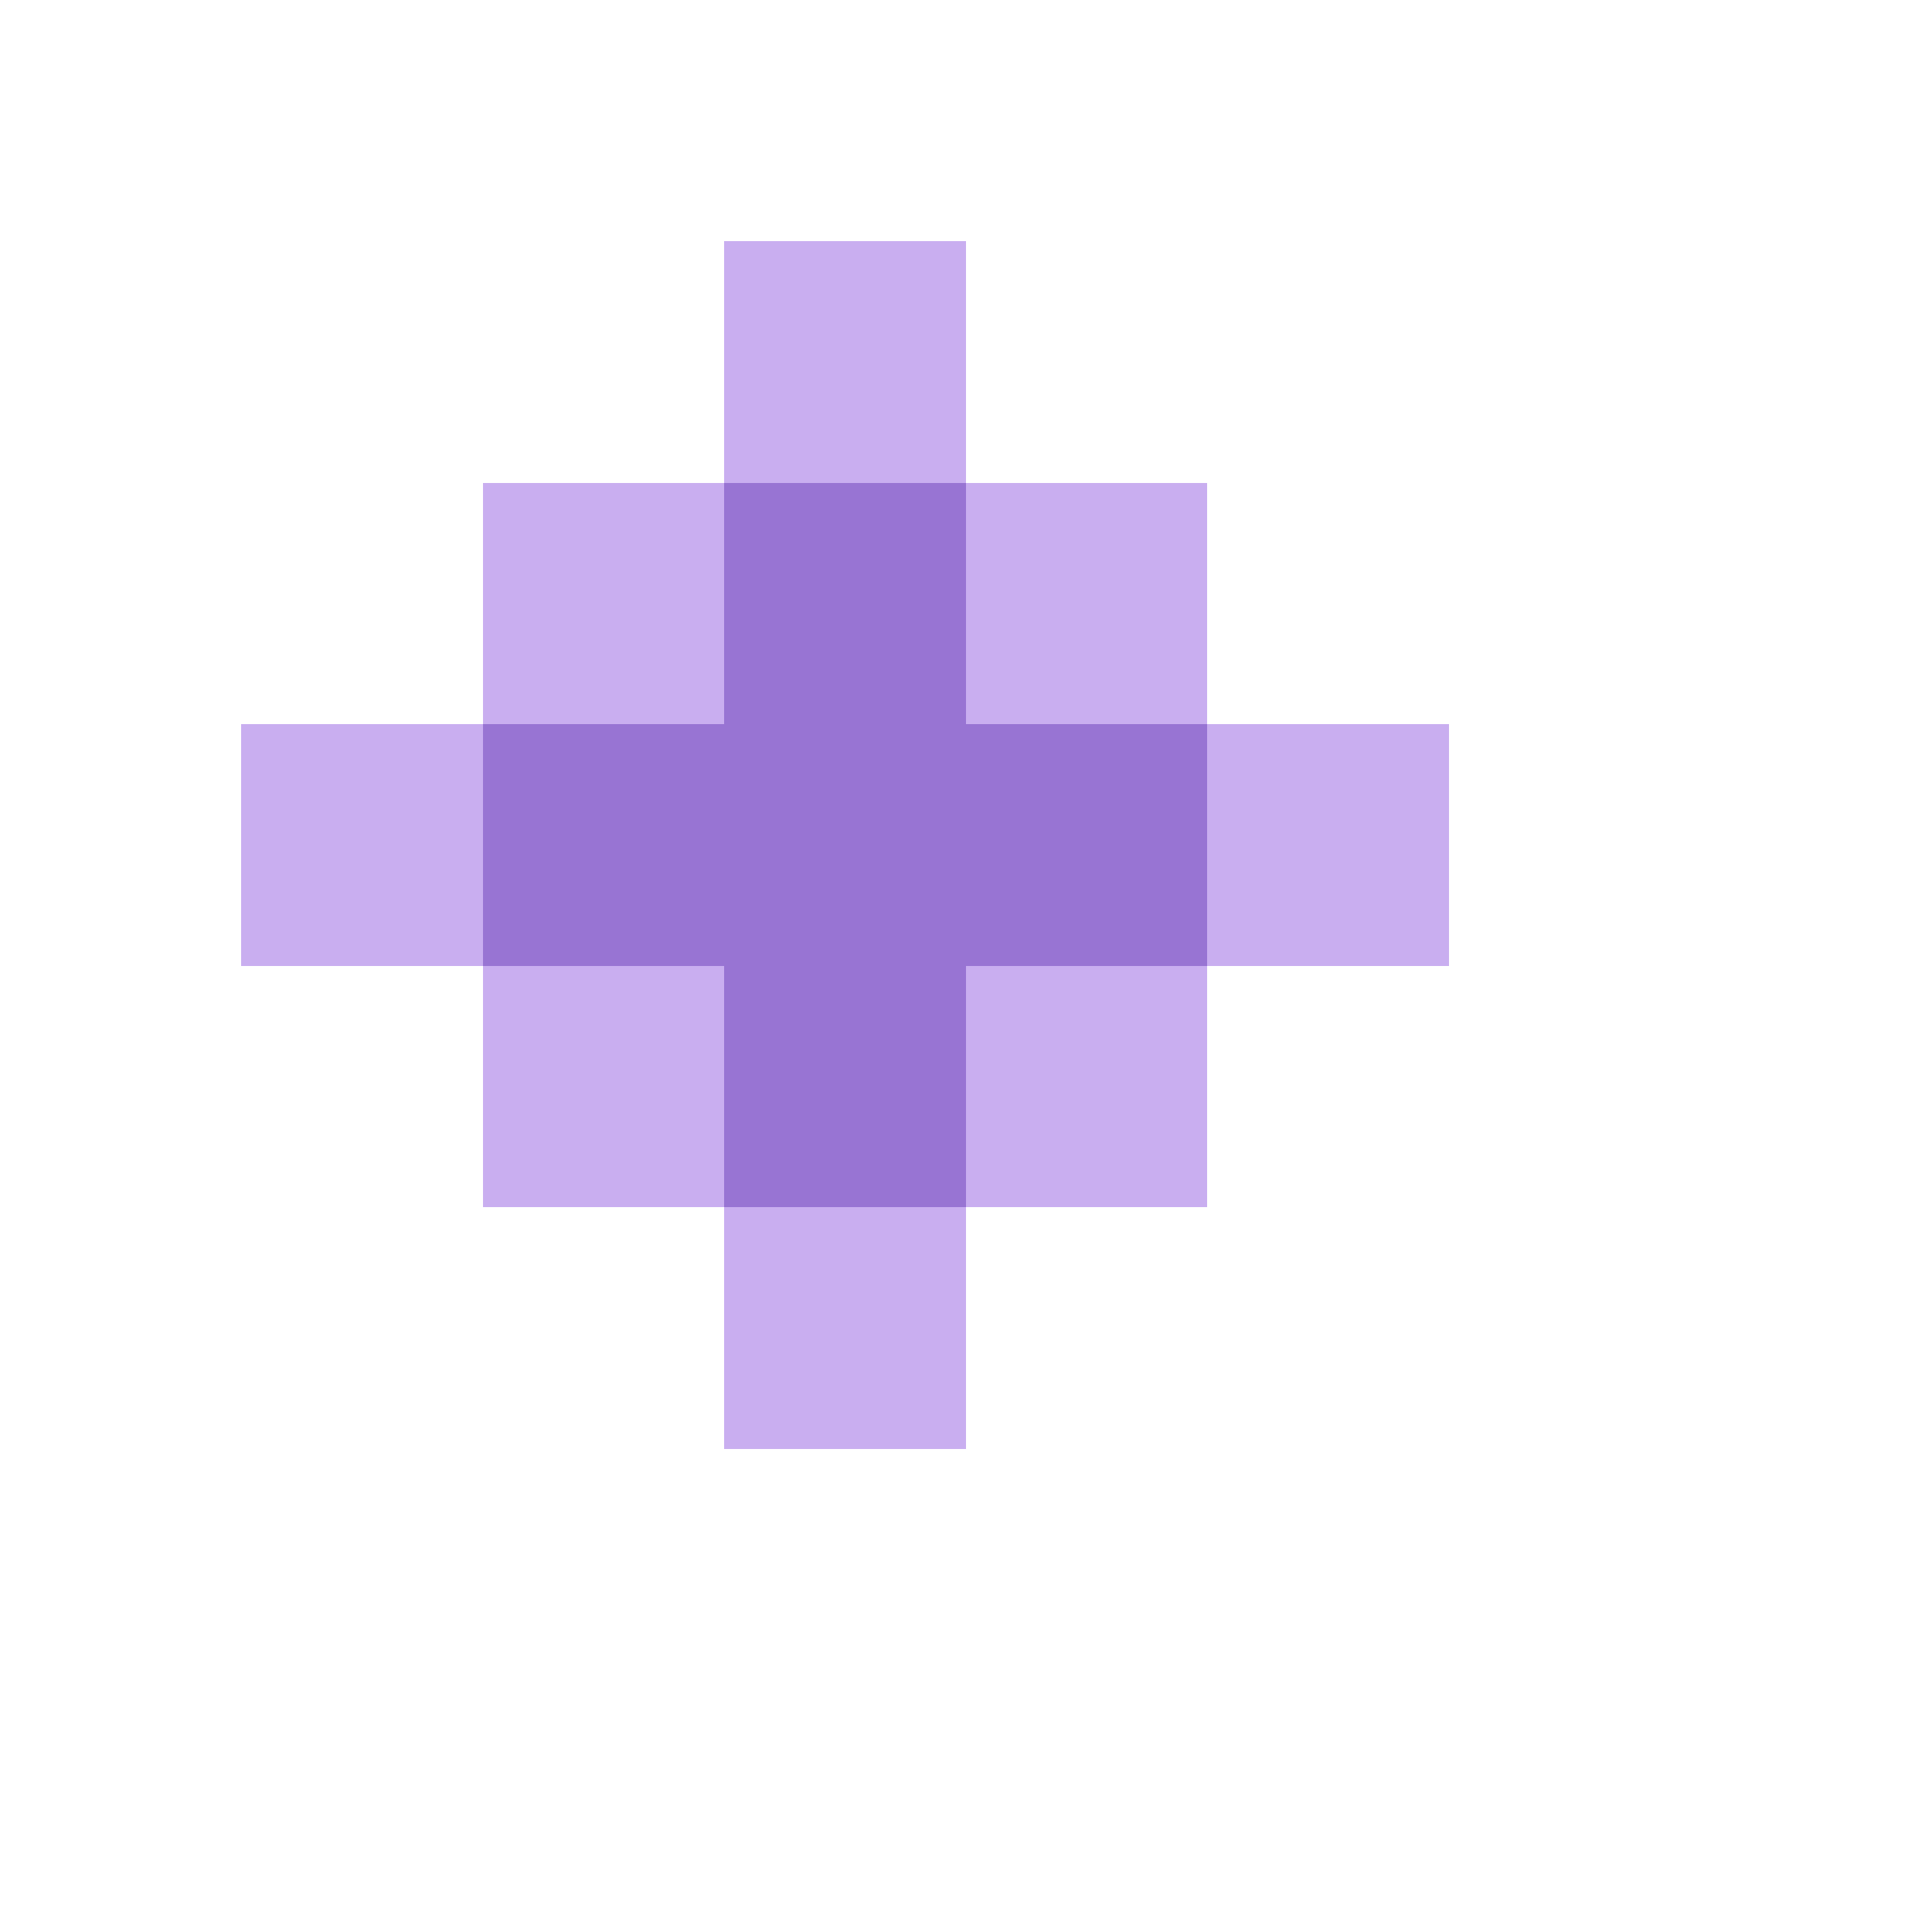
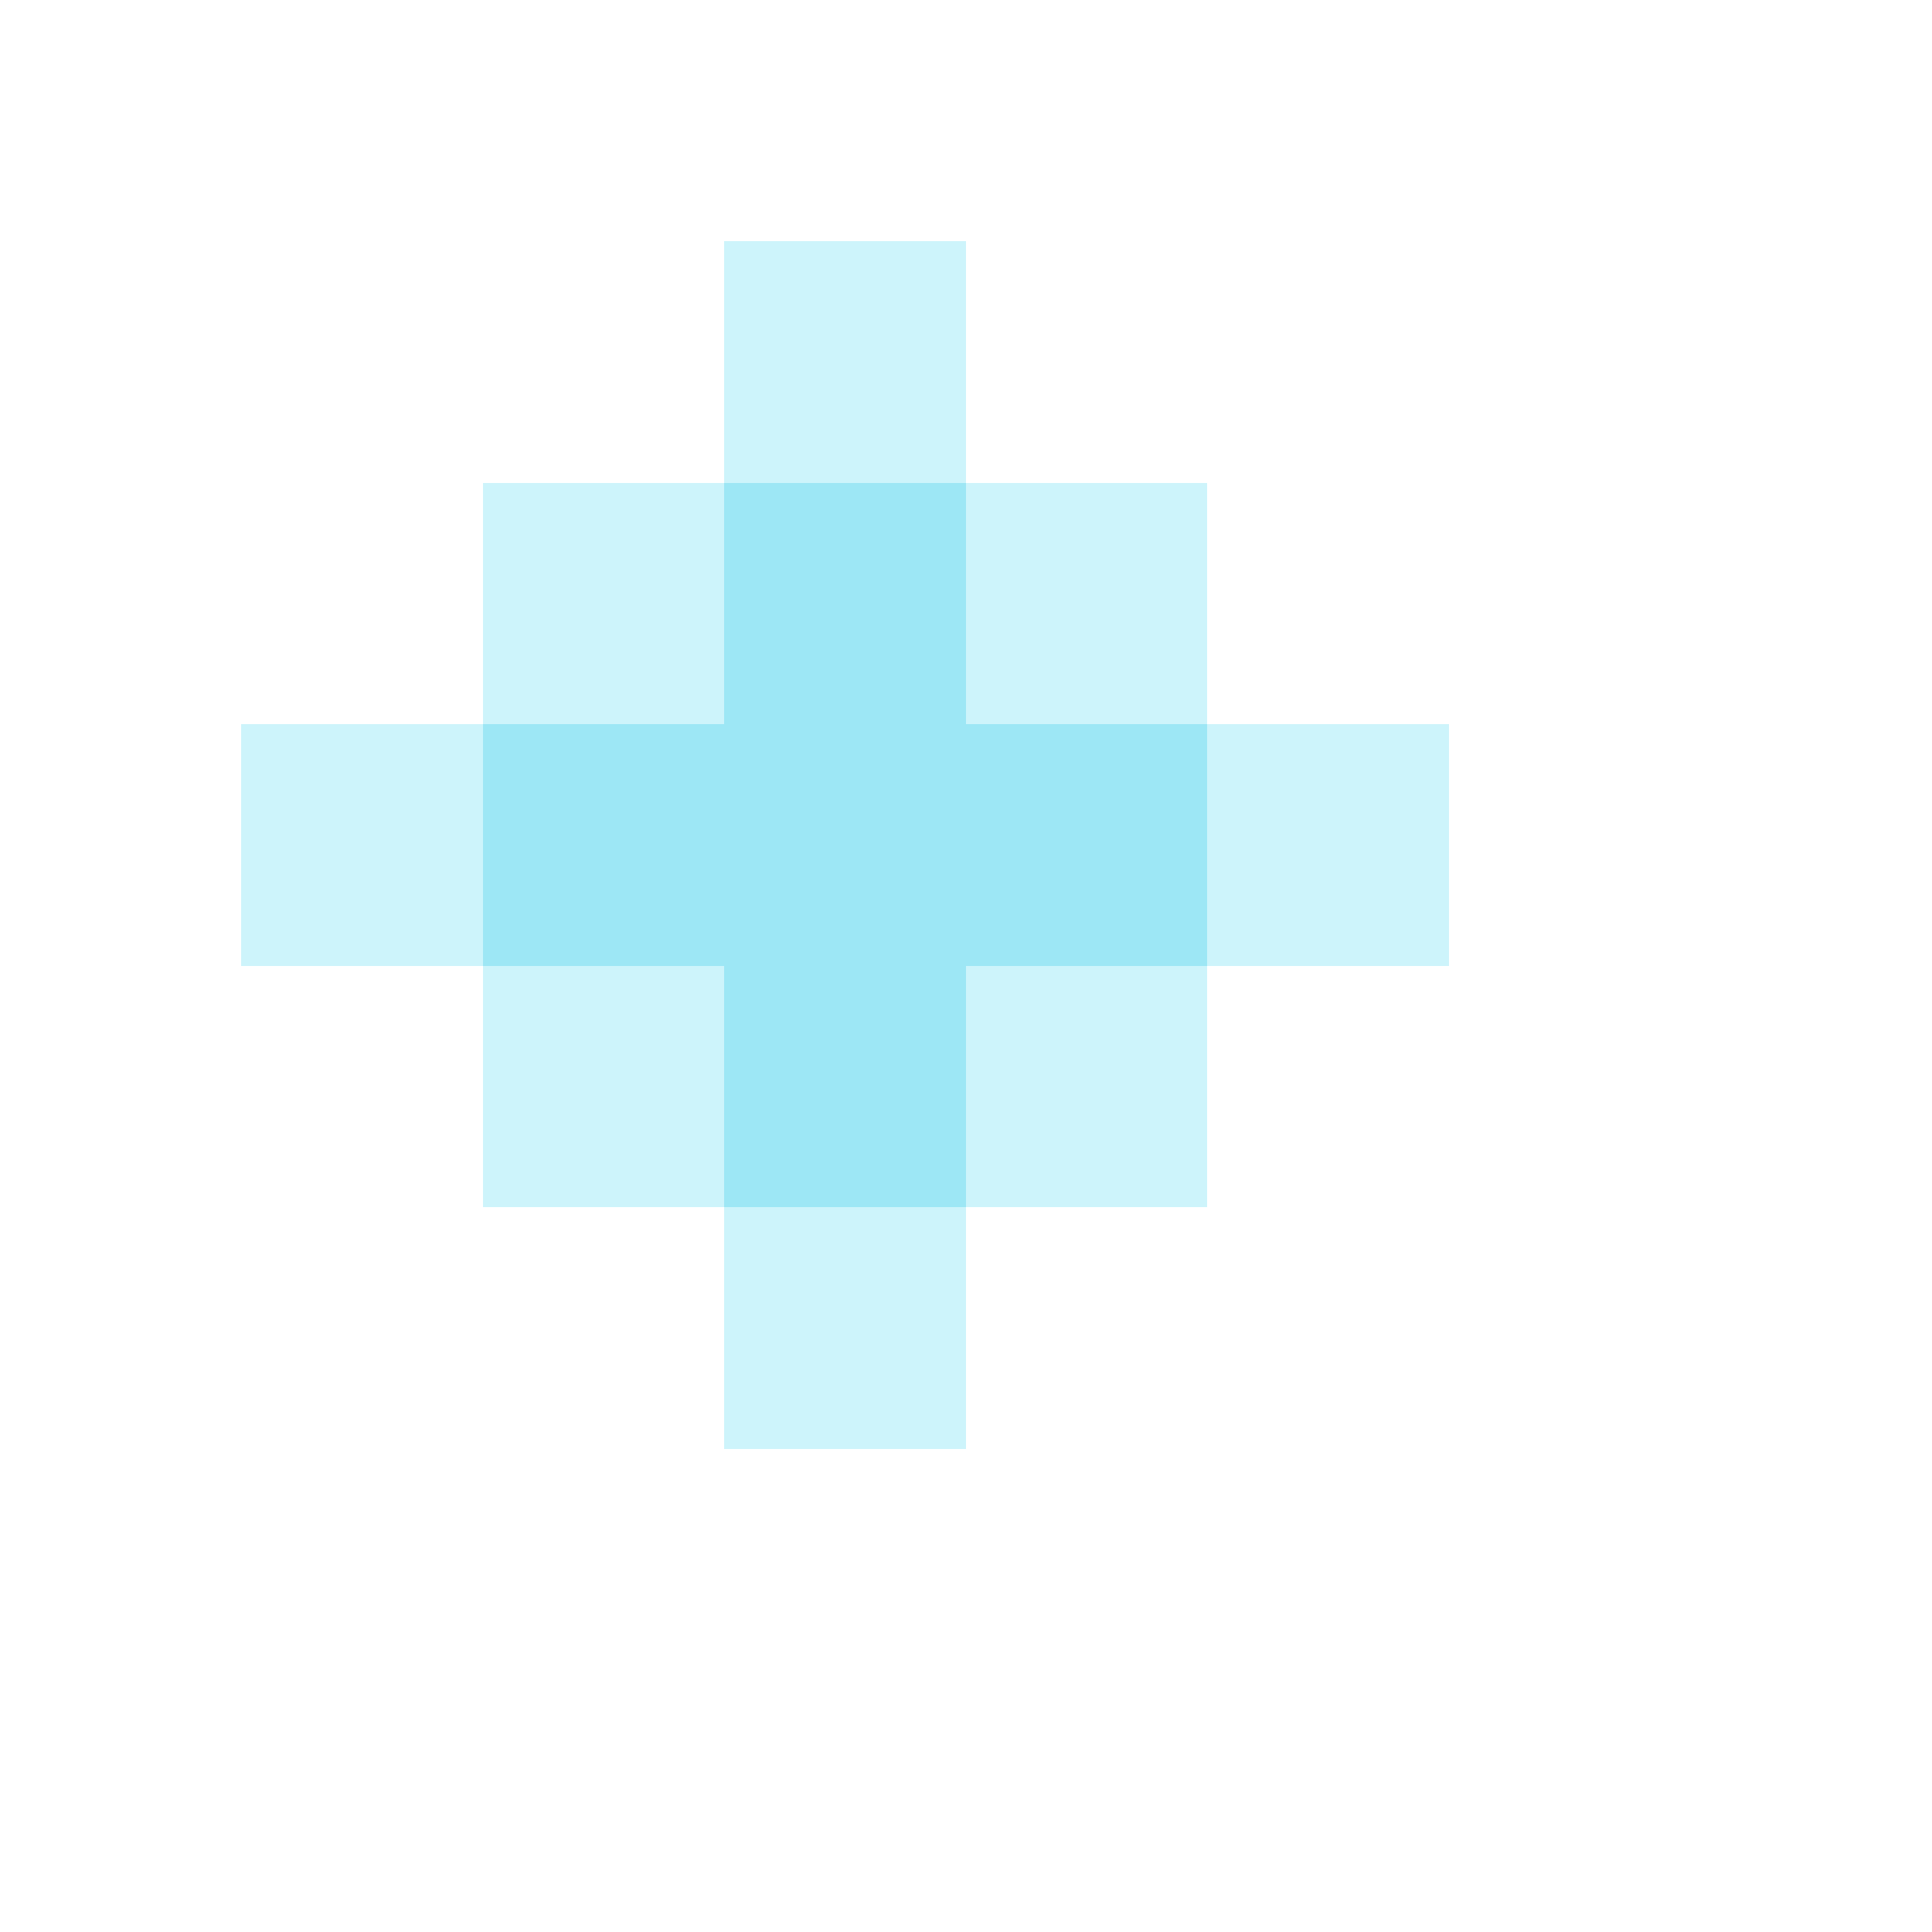
<svg xmlns="http://www.w3.org/2000/svg" width="8" height="8" viewBox="0 0 8 8" shape-rendering="crispEdges" role="img" aria-label="Mage isabet efekti frame 2">
-   <rect x="3" y="1" width="1" height="1" fill="#c9aef0" />
-   <rect x="2" y="2" width="1" height="1" fill="#c9aef0" />
-   <rect x="3" y="2" width="1" height="1" fill="#9874d3" />
-   <rect x="4" y="2" width="1" height="1" fill="#c9aef0" />
-   <rect x="1" y="3" width="1" height="1" fill="#c9aef0" />
-   <rect x="2" y="3" width="3" height="1" fill="#9874d3" />
-   <rect x="5" y="3" width="1" height="1" fill="#c9aef0" />
-   <rect x="2" y="4" width="1" height="1" fill="#c9aef0" />
-   <rect x="3" y="4" width="1" height="1" fill="#9874d3" />
-   <rect x="4" y="4" width="1" height="1" fill="#c9aef0" />
-   <rect x="3" y="5" width="1" height="1" fill="#c9aef0" />
+   <rect x="3" y="1" width="1" height="1" fill="#cdf4fb" />
+   <rect x="2" y="2" width="1" height="1" fill="#cdf4fb" />
+   <rect x="3" y="2" width="1" height="1" fill="#9de7f5" />
+   <rect x="4" y="2" width="1" height="1" fill="#cdf4fb" />
+   <rect x="1" y="3" width="1" height="1" fill="#cdf4fb" />
+   <rect x="2" y="3" width="3" height="1" fill="#9de7f5" />
+   <rect x="5" y="3" width="1" height="1" fill="#cdf4fb" />
+   <rect x="2" y="4" width="1" height="1" fill="#cdf4fb" />
+   <rect x="3" y="4" width="1" height="1" fill="#9de7f5" />
+   <rect x="4" y="4" width="1" height="1" fill="#cdf4fb" />
+   <rect x="3" y="5" width="1" height="1" fill="#cdf4fb" />
</svg>
